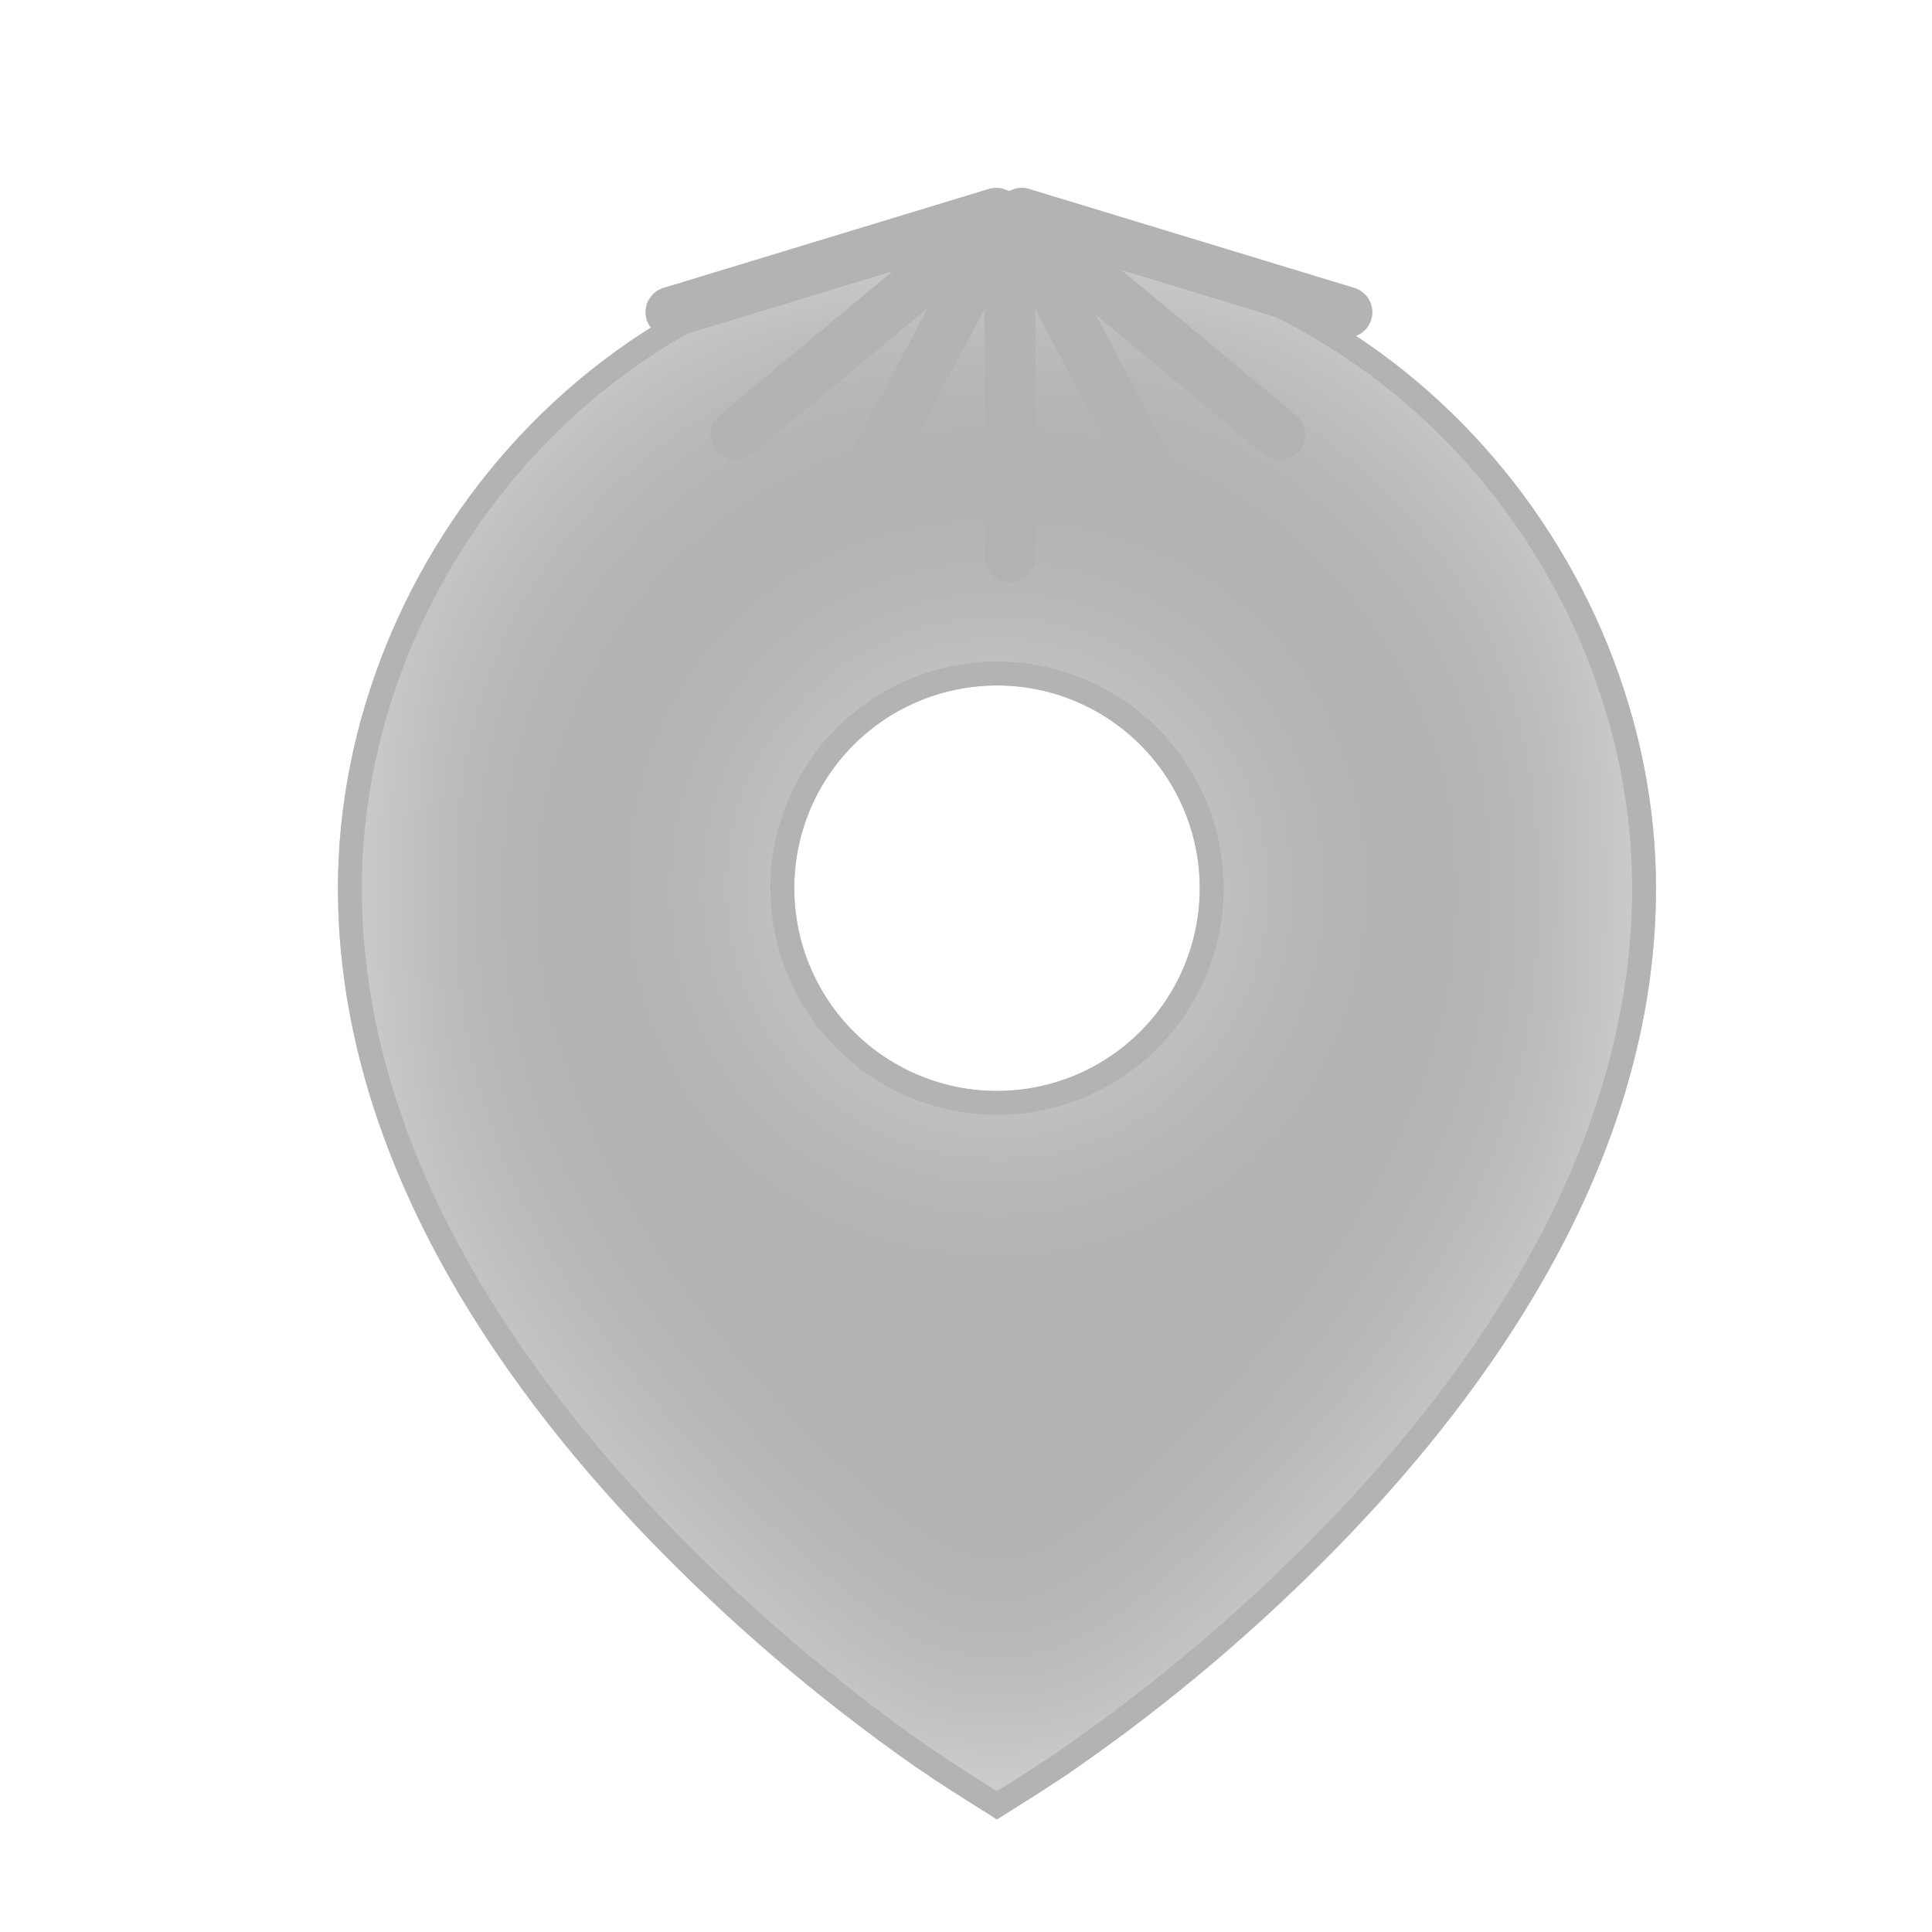
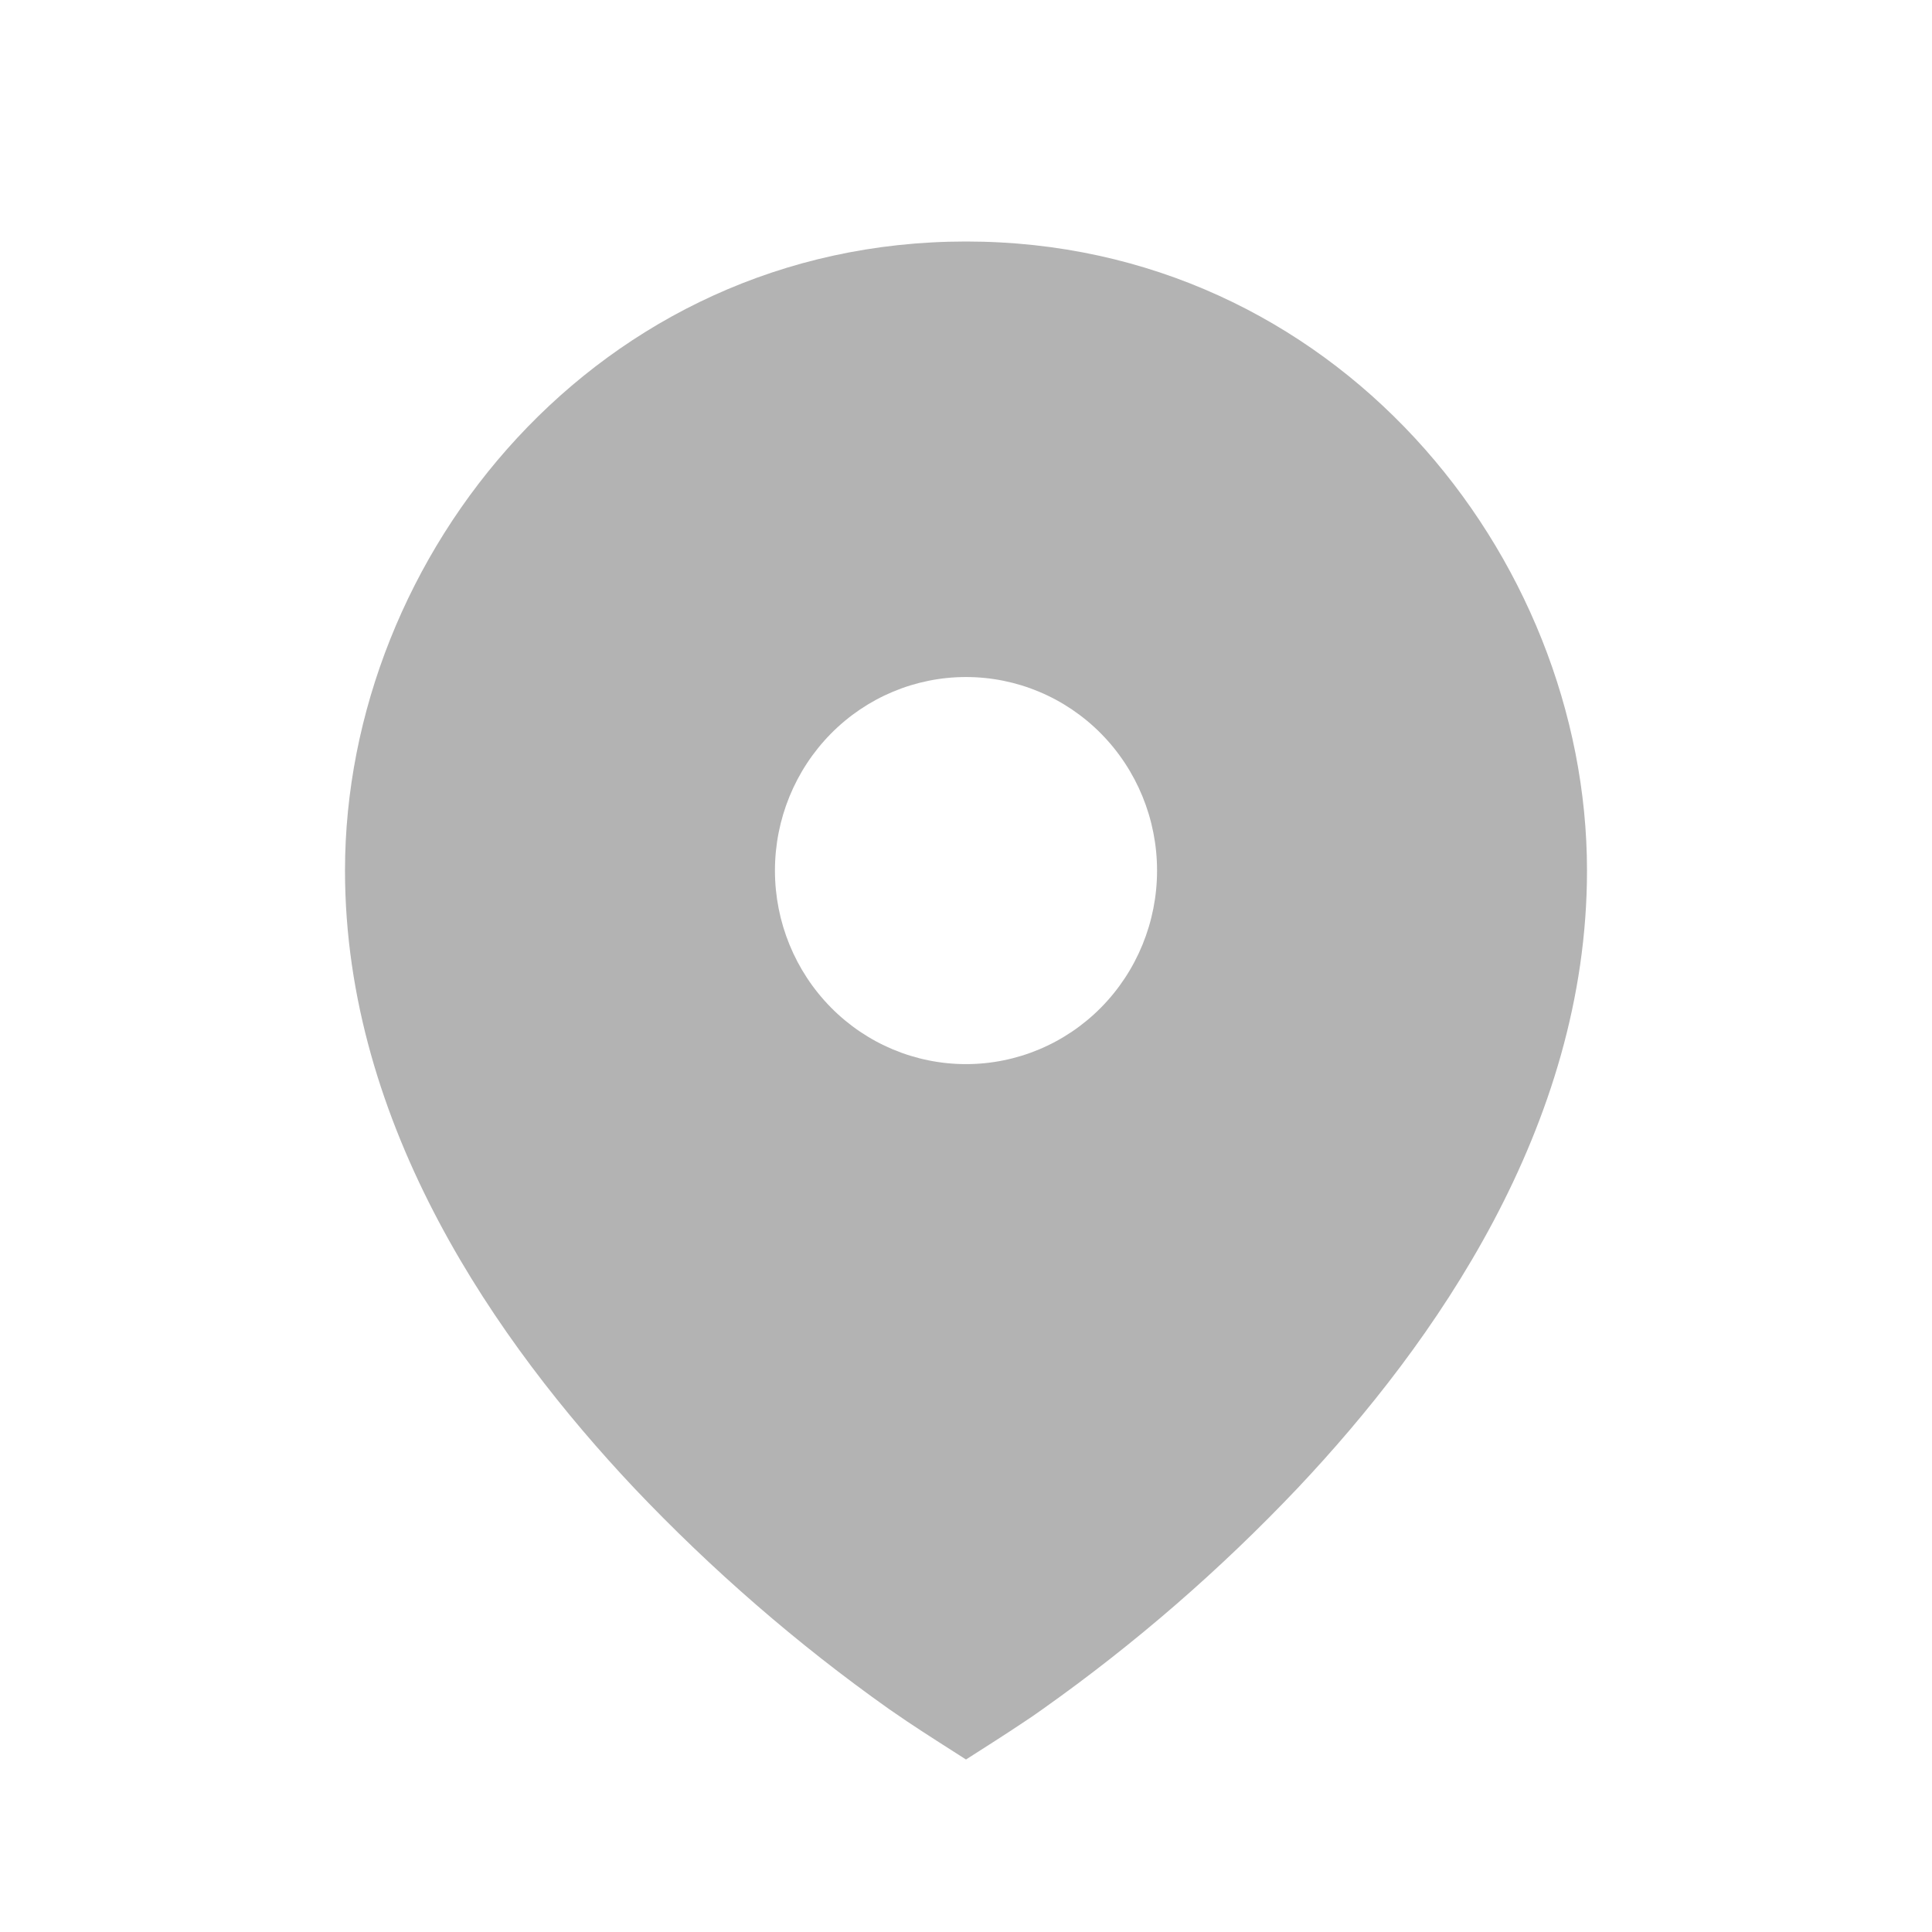
<svg xmlns="http://www.w3.org/2000/svg" width="28" height="28" viewBox="0 0 28 28" fill="none">
-   <g filter="url(#filter0_i_466_1974)">
-     <path d="M13.546 25.793L13.264 25.602C11.852 24.614 10.54 23.49 9.346 22.247C7.249 20.05 4.898 16.758 4.898 12.871C4.898 8.09 8.779 3.322 14.449 3.322C20.12 3.322 24 8.09 24 12.873C24 16.759 21.649 20.052 19.552 22.246C18.359 23.489 17.047 24.612 15.635 25.6C15.516 25.683 15.422 25.747 15.353 25.791C15.055 25.99 14.751 26.178 14.449 26.369C14.148 26.178 13.844 25.99 13.546 25.793ZM14.449 15.811C15.229 15.811 15.976 15.502 16.527 14.951C17.078 14.399 17.388 13.652 17.388 12.873C17.388 12.093 17.078 11.346 16.527 10.795C15.976 10.243 15.229 9.934 14.449 9.934C13.67 9.934 12.922 10.243 12.371 10.795C11.82 11.346 11.511 12.093 11.511 12.873C11.511 13.652 11.82 14.399 12.371 14.951C12.922 15.502 13.67 15.811 14.449 15.811Z" fill="#B3B3B3" />
-   </g>
-   <path d="M14.449 3.495C20.014 3.495 23.827 8.175 23.827 12.872C23.827 16.452 21.796 19.534 19.821 21.704L19.428 22.126C18.39 23.207 17.263 24.196 16.058 25.084L15.536 25.458C15.417 25.541 15.326 25.604 15.26 25.646L15.257 25.647C14.991 25.824 14.72 25.991 14.448 26.163C14.177 25.992 13.908 25.825 13.643 25.65L13.36 25.458H13.359C11.958 24.477 10.656 23.361 9.472 22.127C7.384 19.94 5.071 16.689 5.071 12.871C5.071 8.175 8.885 3.495 14.449 3.495ZM14.449 9.761C13.624 9.761 12.832 10.089 12.249 10.672C11.665 11.256 11.338 12.047 11.338 12.872C11.338 13.698 11.666 14.489 12.249 15.073C12.832 15.656 13.624 15.984 14.449 15.984C15.274 15.984 16.066 15.656 16.649 15.073C17.233 14.489 17.561 13.698 17.561 12.872C17.561 12.047 17.233 11.256 16.649 10.672C16.066 10.089 15.274 9.761 14.449 9.761Z" stroke="#B3B3B3" stroke-width="0.346" />
-   <line x1="14.569" y1="3.128" x2="12.264" y2="7.483" stroke="#B3B3B3" stroke-width="0.736" stroke-linecap="round" />
-   <line x1="0.368" y1="-0.368" x2="5.295" y2="-0.368" transform="matrix(0.467888 0.883788 0.883788 -0.467888 14.8574 2.63062)" stroke="#B3B3B3" stroke-width="0.736" stroke-linecap="round" />
-   <line x1="0.368" y1="-0.368" x2="5.295" y2="-0.368" transform="matrix(0.768878 0.639396 0.639396 -0.768878 14.7104 2.63062)" stroke="#B3B3B3" stroke-width="0.736" stroke-linecap="round" />
-   <line x1="0.368" y1="-0.368" x2="5.295" y2="-0.368" transform="matrix(0.956677 0.291153 0.291153 -0.956677 14.563 2.63062)" stroke="#B3B3B3" stroke-width="0.736" stroke-linecap="round" />
-   <line x1="14.437" y1="3.09" x2="9.723" y2="4.524" stroke="#B3B3B3" stroke-width="0.736" stroke-linecap="round" />
-   <line x1="14.453" y1="3.149" x2="10.665" y2="6.299" stroke="#B3B3B3" stroke-width="0.736" stroke-linecap="round" />
-   <line x1="14.637" y1="3.146" x2="14.637" y2="8.073" stroke="#B3B3B3" stroke-width="0.736" stroke-linecap="round" />
-   <defs>
-     <filter id="filter0_i_466_1974" x="4.898" y="3.322" width="19.102" height="23.047" filterUnits="userSpaceOnUse" color-interpolation-filters="sRGB">
-       <feFlood flood-opacity="0" result="BackgroundImageFix" />
-       <feBlend mode="normal" in="SourceGraphic" in2="BackgroundImageFix" result="shape" />
-       <feColorMatrix in="SourceAlpha" type="matrix" values="0 0 0 0 0 0 0 0 0 0 0 0 0 0 0 0 0 0 127 0" result="hardAlpha" />
-       <feOffset />
-       <feGaussianBlur stdDeviation="1.632" />
-       <feComposite in2="hardAlpha" operator="arithmetic" k2="-1" k3="1" />
-       <feColorMatrix type="matrix" values="0 0 0 0 1 0 0 0 0 1 0 0 0 0 1 0 0 0 0.5 0" />
-       <feBlend mode="normal" in2="shape" result="effect1_innerShadow_466_1974" />
-     </filter>
-   </defs>
+   <path d="M13.149 24.95L12.883 24.768C11.552 23.825 10.316 22.752 9.191 21.566C7.215 19.469 5 16.326 5 12.616C5 8.051 8.657 3.5 14 3.5C19.343 3.5 23 8.051 23 12.617C23 16.327 20.785 19.47 18.809 21.564C17.684 22.751 16.448 23.823 15.117 24.766C15.005 24.846 14.916 24.907 14.851 24.949C14.57 25.138 14.284 25.318 14 25.5C13.716 25.318 13.43 25.138 13.149 24.95ZM14 15.422C14.734 15.422 15.439 15.127 15.958 14.601C16.477 14.075 16.769 13.361 16.769 12.617C16.769 11.873 16.477 11.159 15.958 10.633C15.439 10.107 14.734 9.812 14 9.812C13.266 9.812 12.561 10.107 12.042 10.633C11.523 11.159 11.231 11.873 11.231 12.617C11.231 13.361 11.523 14.075 12.042 14.601C12.561 15.127 13.266 15.422 14 15.422Z" fill="#B3B3B3" />
</svg>
